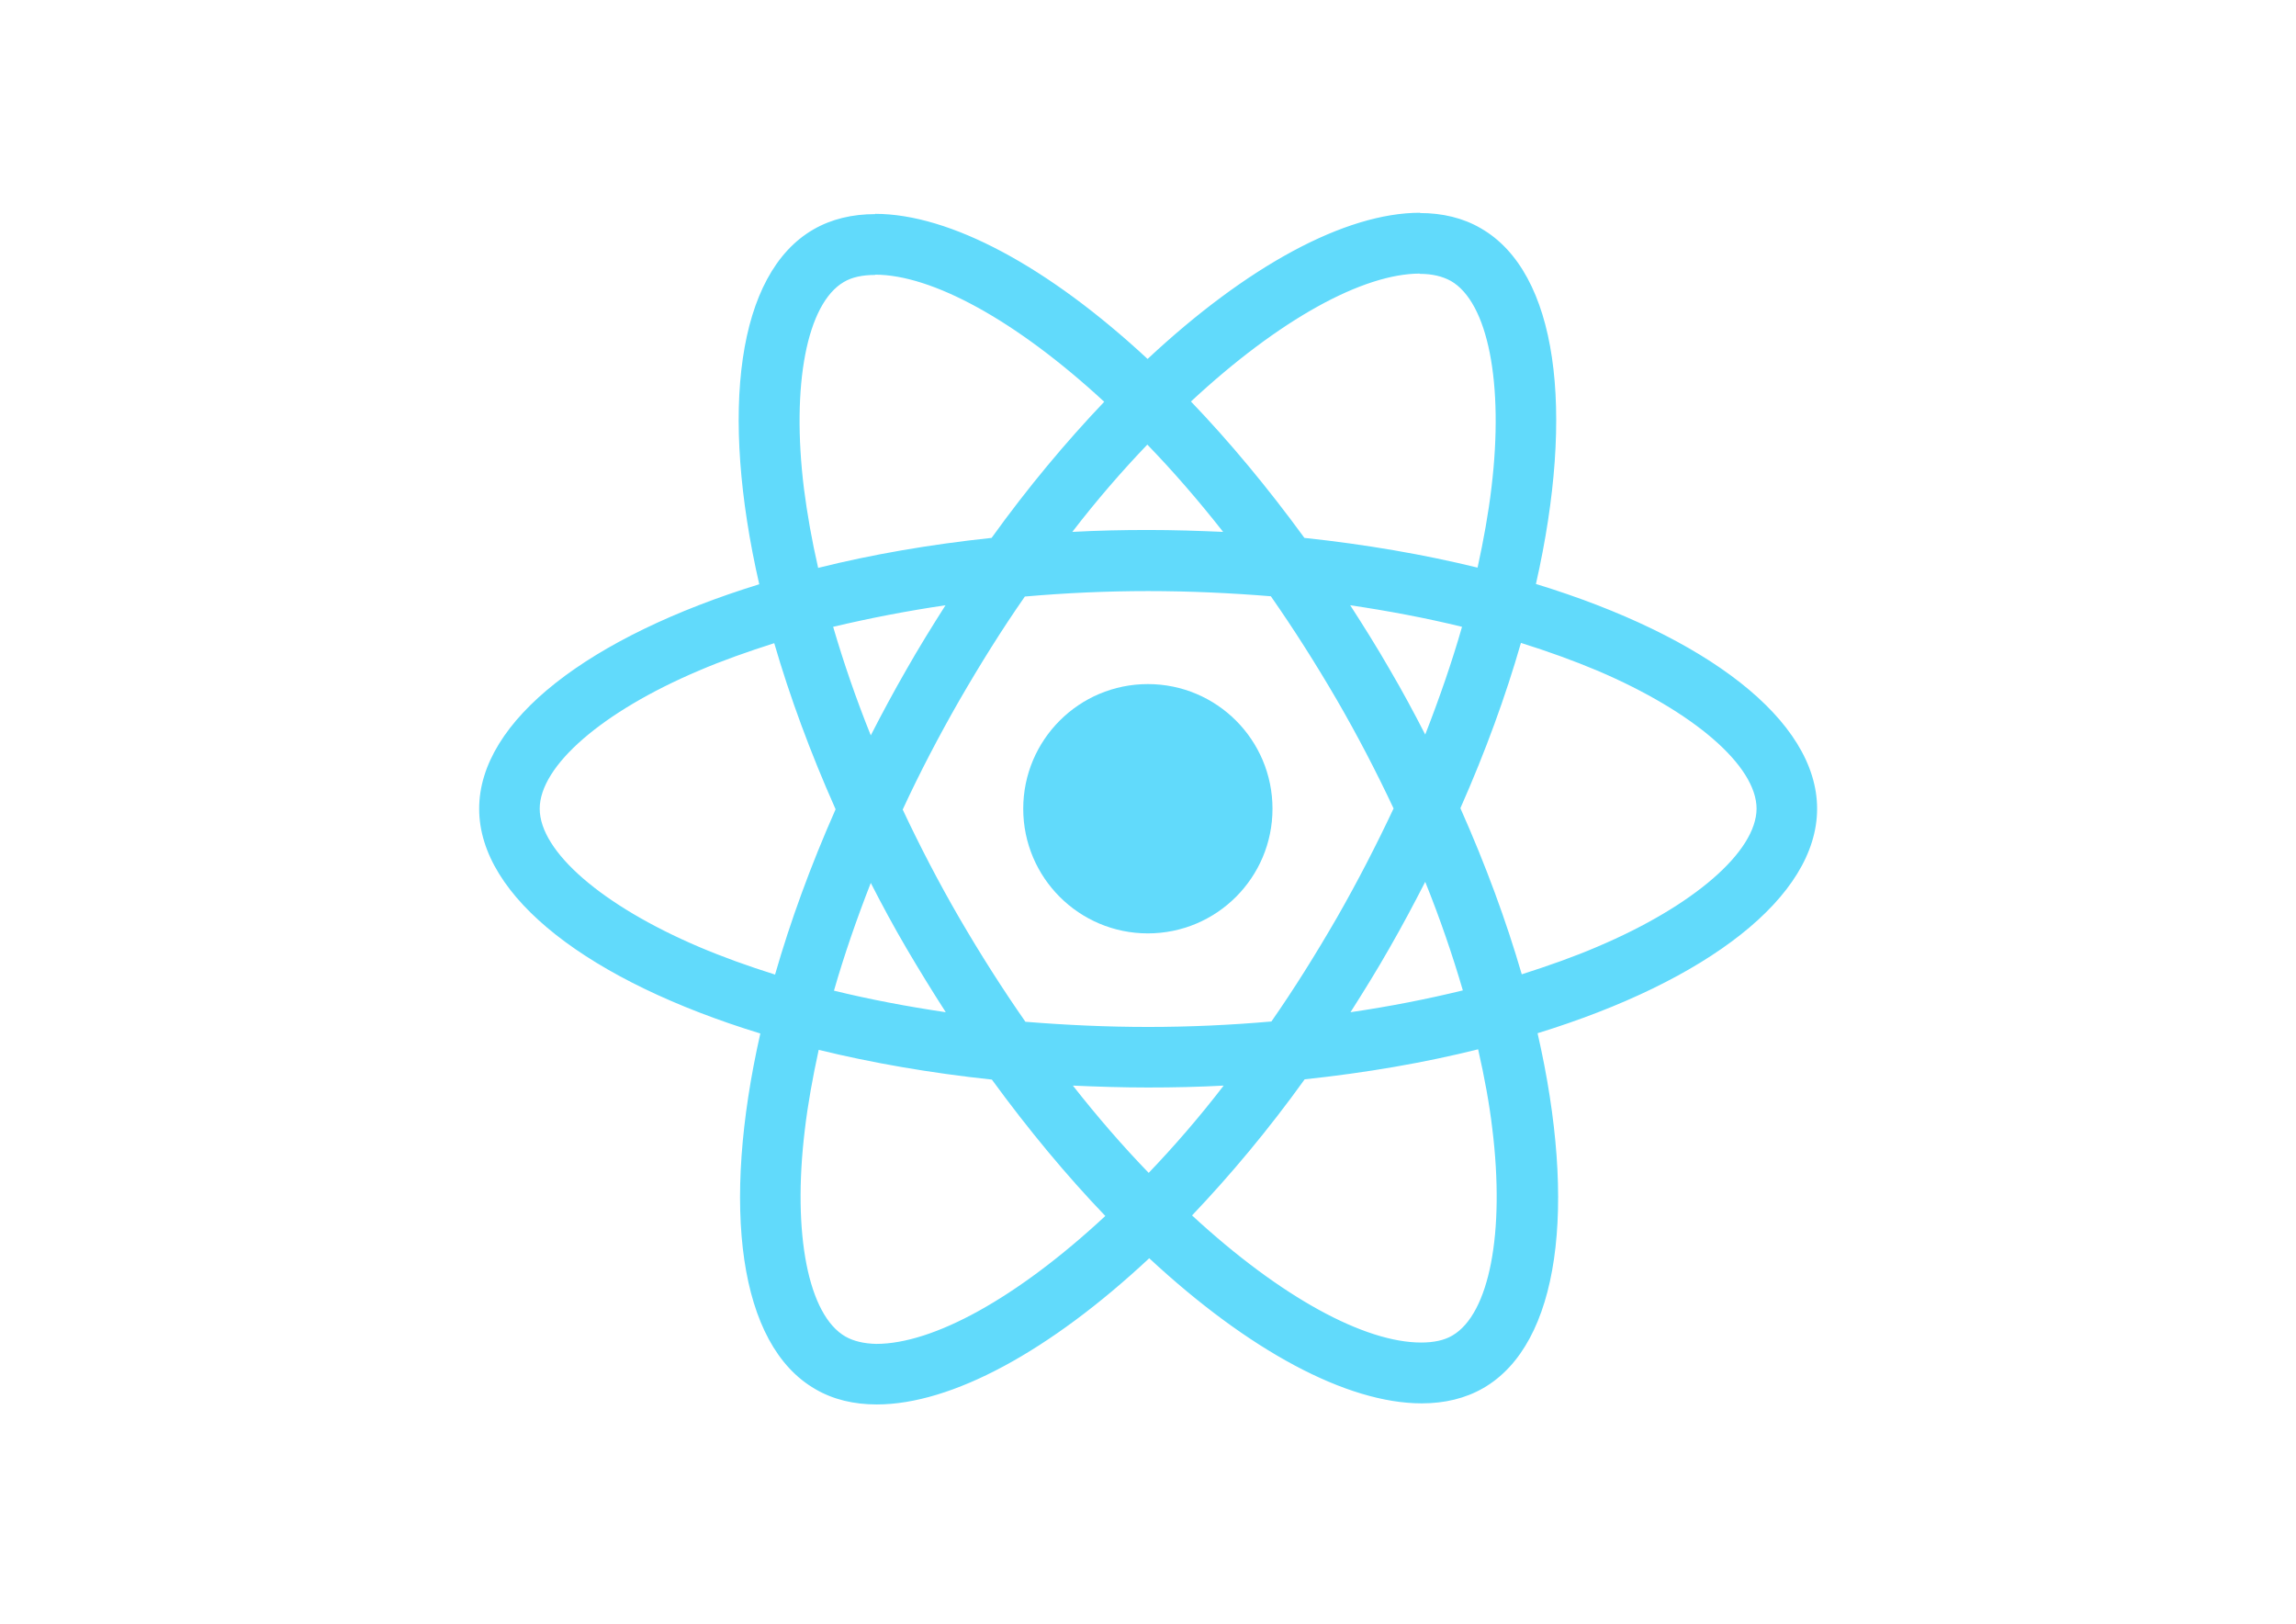
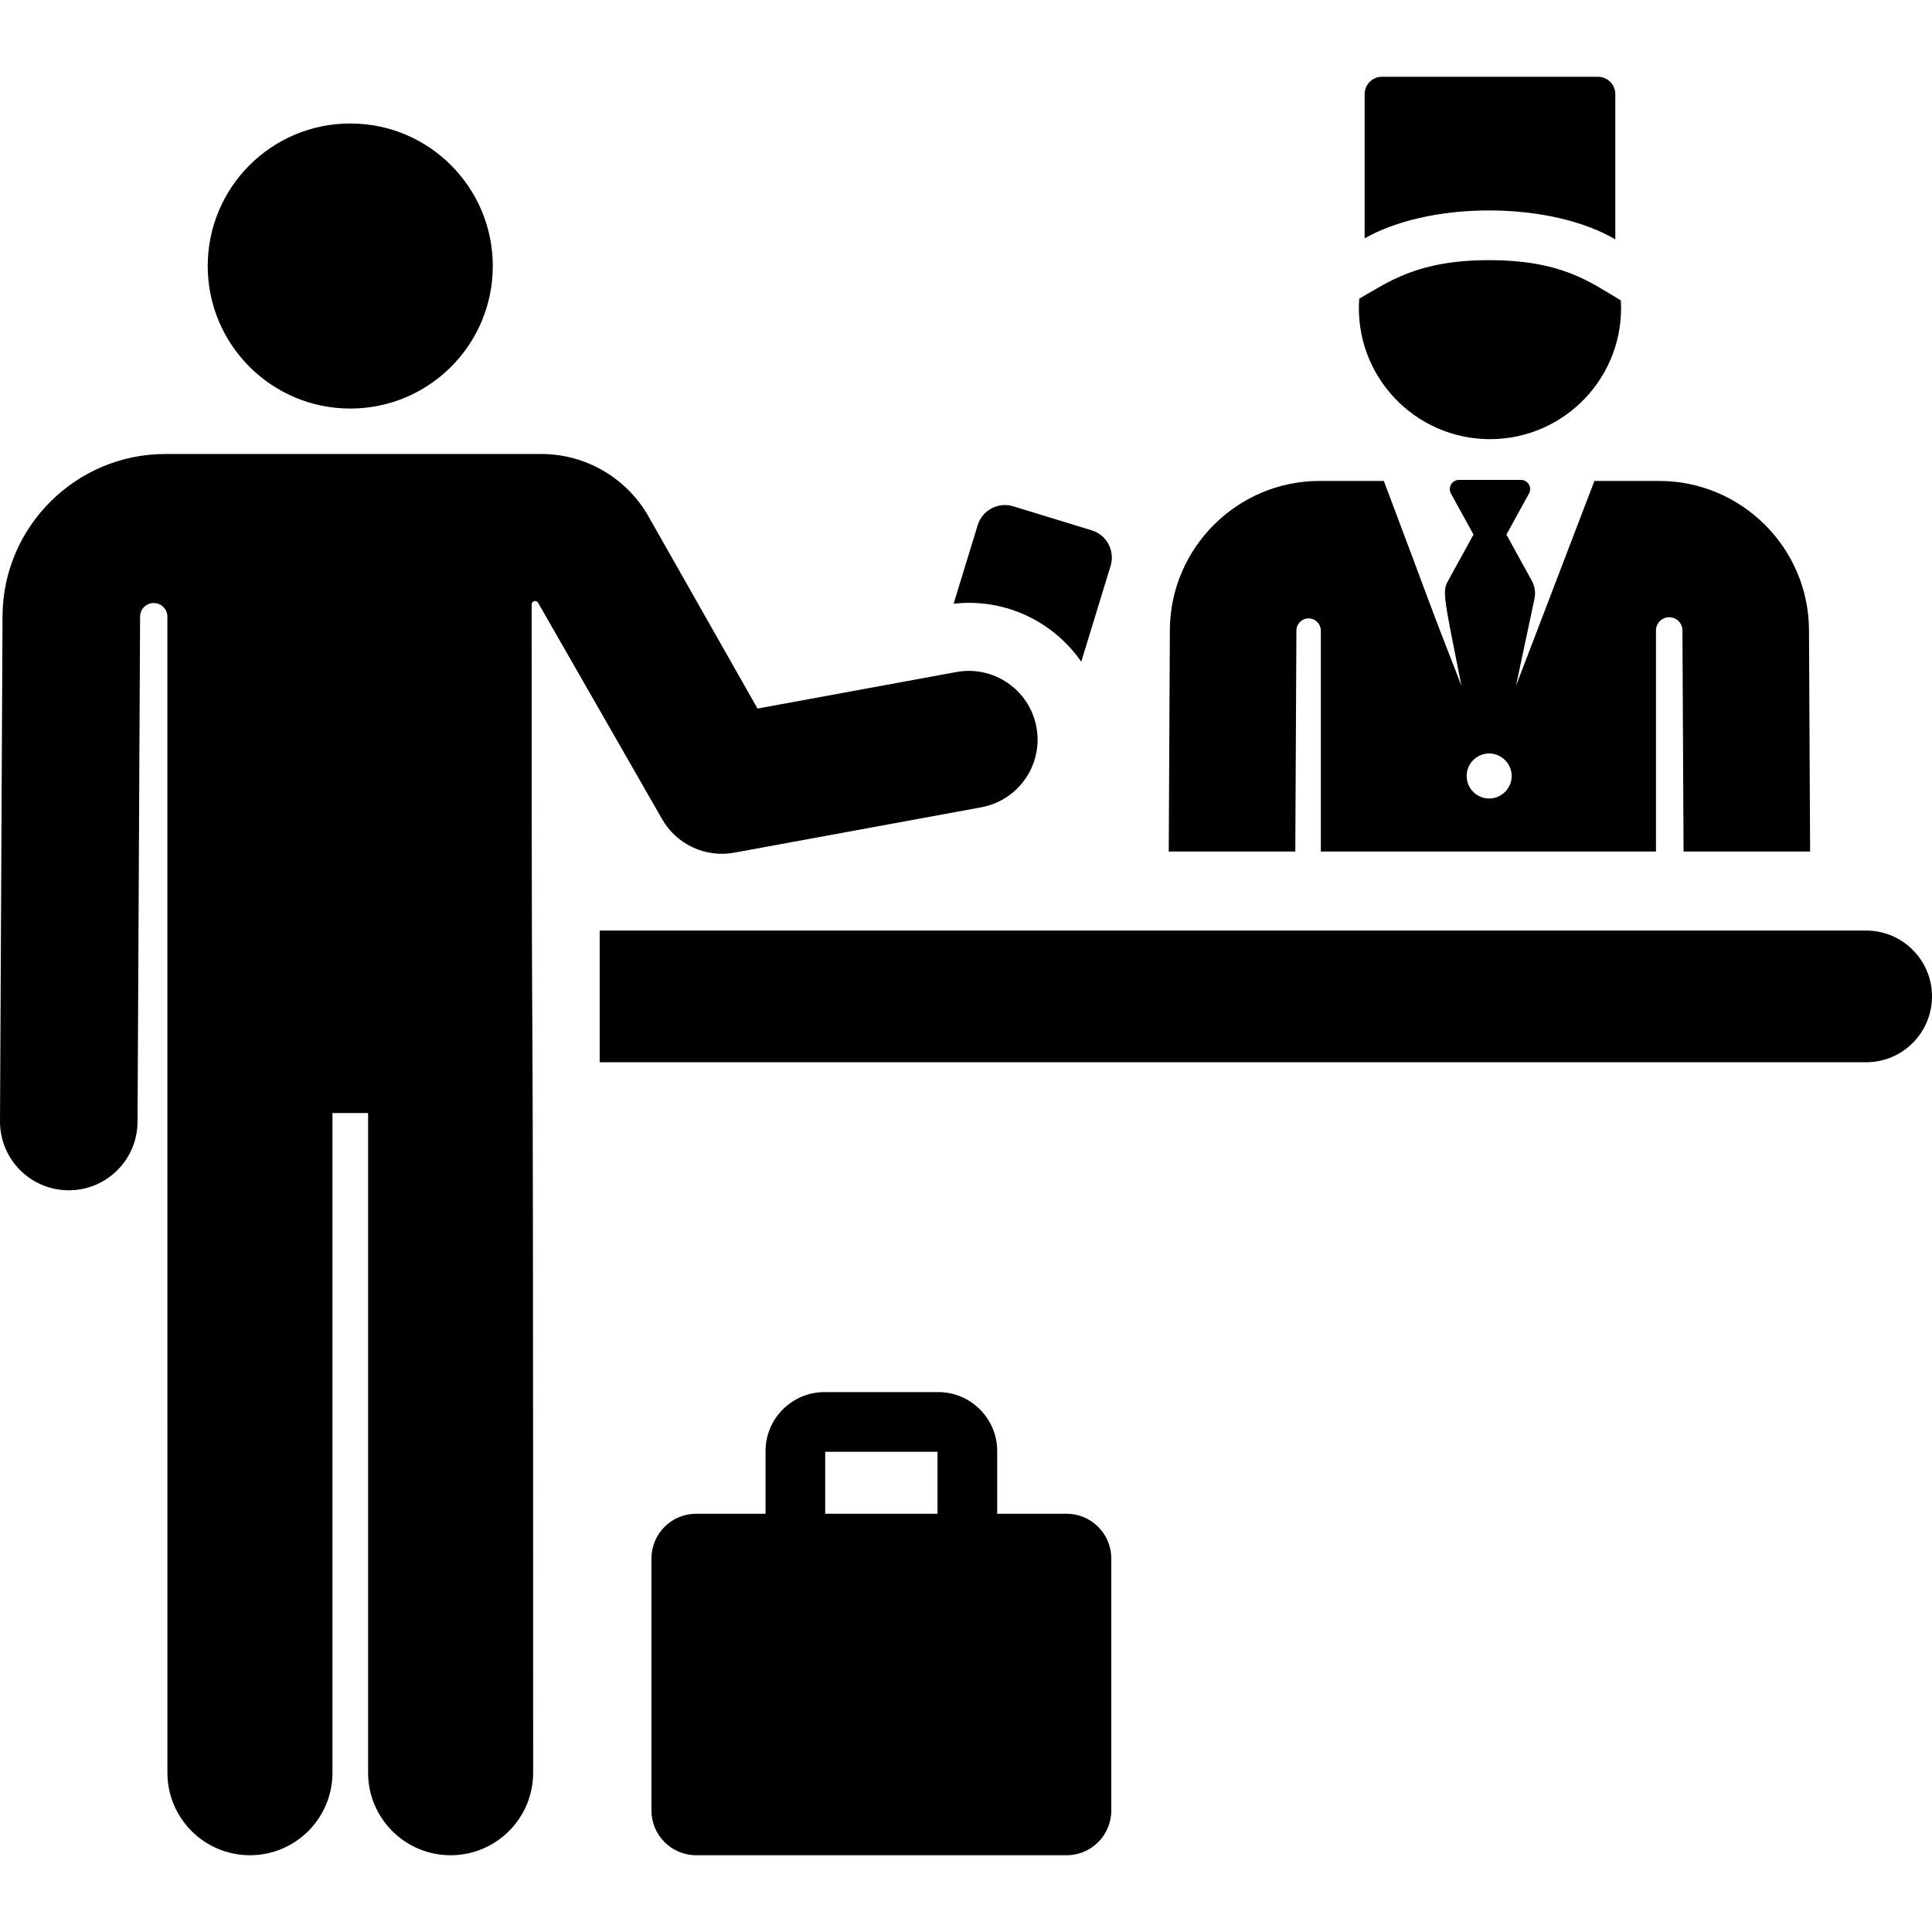
- <svg xmlns="http://www.w3.org/2000/svg" viewBox="0 0 841.9 595.3">
-   <g fill="#61DAFB">
-     <path d="M666.3 296.5c0-32.5-40.7-63.3-103.1-82.4 14.4-63.6 8-114.2-20.2-130.4-6.5-3.8-14.1-5.6-22.4-5.6v22.3c4.6 0 8.3.9 11.4 2.6 13.6 7.8 19.5 37.5 14.9 75.7-1.1 9.4-2.9 19.3-5.1 29.4-19.6-4.8-41-8.5-63.5-10.9-13.5-18.5-27.5-35.3-41.6-50 32.6-30.3 63.2-46.9 84-46.9V78c-27.5 0-63.5 19.6-99.9 53.6-36.4-33.8-72.4-53.2-99.9-53.2v22.3c20.7 0 51.4 16.5 84 46.6-14 14.7-28 31.4-41.3 49.9-22.6 2.4-44 6.1-63.6 11-2.3-10-4-19.7-5.2-29-4.7-38.2 1.1-67.9 14.6-75.8 3-1.8 6.9-2.6 11.5-2.6V78.5c-8.4 0-16 1.8-22.6 5.6-28.1 16.2-34.4 66.7-19.9 130.1-62.2 19.2-102.7 49.9-102.7 82.3 0 32.5 40.7 63.3 103.1 82.4-14.4 63.6-8 114.2 20.2 130.4 6.5 3.8 14.1 5.6 22.5 5.6 27.5 0 63.5-19.6 99.9-53.6 36.4 33.8 72.4 53.2 99.9 53.2 8.4 0 16-1.8 22.6-5.6 28.1-16.2 34.4-66.7 19.9-130.1 62-19.1 102.5-49.9 102.5-82.3zm-130.2-66.7c-3.7 12.9-8.3 26.2-13.5 39.5-4.1-8-8.4-16-13.1-24-4.6-8-9.5-15.8-14.4-23.4 14.2 2.1 27.9 4.7 41 7.9zm-45.8 106.5c-7.8 13.5-15.8 26.3-24.1 38.2-14.9 1.3-30 2-45.2 2-15.1 0-30.2-.7-45-1.9-8.3-11.9-16.4-24.6-24.2-38-7.6-13.1-14.5-26.4-20.8-39.8 6.2-13.4 13.2-26.8 20.7-39.9 7.8-13.5 15.8-26.3 24.1-38.2 14.9-1.3 30-2 45.2-2 15.1 0 30.2.7 45 1.9 8.3 11.9 16.4 24.6 24.2 38 7.6 13.1 14.5 26.4 20.8 39.8-6.3 13.4-13.2 26.8-20.7 39.9zm32.3-13c5.4 13.4 10 26.8 13.8 39.8-13.1 3.2-26.9 5.9-41.2 8 4.9-7.7 9.8-15.6 14.4-23.7 4.6-8 8.9-16.1 13-24.1zM421.2 430c-9.3-9.6-18.6-20.3-27.8-32 9 .4 18.2.7 27.5.7 9.4 0 18.7-.2 27.8-.7-9 11.7-18.3 22.4-27.5 32zm-74.4-58.9c-14.2-2.1-27.9-4.7-41-7.9 3.7-12.9 8.3-26.2 13.5-39.5 4.1 8 8.4 16 13.1 24 4.7 8 9.5 15.8 14.4 23.4zM420.7 163c9.3 9.6 18.6 20.3 27.8 32-9-.4-18.2-.7-27.5-.7-9.4 0-18.7.2-27.8.7 9-11.7 18.3-22.4 27.5-32zm-74 58.9c-4.9 7.7-9.8 15.6-14.4 23.7-4.6 8-8.9 16-13 24-5.4-13.4-10-26.8-13.8-39.8 13.1-3.1 26.9-5.8 41.2-7.9zm-90.5 125.2c-35.4-15.1-58.3-34.9-58.3-50.6 0-15.7 22.9-35.6 58.3-50.6 8.6-3.7 18-7 27.7-10.1 5.7 19.6 13.2 40 22.5 60.9-9.2 20.8-16.6 41.1-22.2 60.6-9.9-3.1-19.3-6.5-28-10.2zM310 490c-13.6-7.8-19.5-37.5-14.9-75.7 1.1-9.4 2.9-19.3 5.1-29.4 19.6 4.8 41 8.5 63.5 10.9 13.5 18.5 27.5 35.3 41.6 50-32.6 30.3-63.2 46.9-84 46.9-4.5-.1-8.3-1-11.3-2.7zm237.2-76.2c4.7 38.2-1.1 67.9-14.6 75.8-3 1.8-6.9 2.6-11.5 2.6-20.7 0-51.4-16.5-84-46.6 14-14.7 28-31.4 41.3-49.9 22.6-2.4 44-6.1 63.6-11 2.3 10.1 4.1 19.8 5.2 29.1zm38.5-66.7c-8.6 3.7-18 7-27.7 10.1-5.7-19.6-13.2-40-22.5-60.9 9.2-20.8 16.6-41.1 22.2-60.6 9.9 3.1 19.3 6.5 28.1 10.2 35.4 15.1 58.3 34.9 58.3 50.6-.1 15.7-23 35.6-58.4 50.6zM320.8 78.4z" />
-     <circle cx="420.9" cy="296.5" r="45.7" />
-     <path d="M520.5 78.1z" />
+ <svg xmlns="http://www.w3.org/2000/svg" version="1.1" id="Layer_1" x="0px" y="0px" viewBox="0 0 512 512" style="enable-background:new 0 0 512 512;" xml:space="preserve">
+   <g>
+     <g>
+       <path d="M282.647,401.156h-18.377v-16.602c0-8.621-7.014-15.634-15.634-15.634h-30.128c-8.621,0-15.634,7.014-15.634,15.634    v16.602h-18.377c-6.548,0-11.856,5.308-11.856,11.856v66.79c0,6.548,5.308,11.856,11.856,11.856h98.152    c6.548,0,11.856-5.308,11.856-11.856v-66.79C294.503,406.464,289.195,401.156,282.647,401.156z M248.454,401.156h-29.769v-16.422    h29.769V401.156z" />
+     </g>
  </g>
+   <g>
+     <g>
+       <path d="M289.314,140.545l-20.794-6.37c-3.985-1.221-8.204,1.02-9.425,5.005l-6.376,20.814c1.346-0.151,2.699-0.237,4.046-0.237    c12.198,0.001,23.174,6.084,29.776,15.603l7.778-25.39C295.539,145.986,293.299,141.766,289.314,140.545z" />
+     </g>
+   </g>
+   <g>
+     <g>
+       <path d="M429.545,79.613c-8.048-4.752-15.512-10.667-34.927-10.667c-19.03,0-26.664,5.793-34.416,10.216    c-1.424,20.339,14.678,37.217,34.654,37.217C414.708,116.378,430.692,99.722,429.545,79.613z" />
+     </g>
+   </g>
+   <g>
+     <g>
+       <path d="M479.402,166.936c-0.111-21.769-17.911-39.481-39.68-39.481h-17.186c-17.094,44.657-10.921,28.532-20.785,54.302    l4.901-23.086c0.344-1.622,0.094-3.313-0.705-4.764l-6.73-12.24l5.983-10.881c0.414-0.755,0.401-1.672-0.038-2.413    c-0.438-0.742-1.235-1.196-2.096-1.196h-16.421c-0.861,0-1.659,0.455-2.096,1.196s-0.452,1.658-0.038,2.413l5.983,10.881    l-6.755,12.285c-1.576,2.867-1.117,4.235,3.563,27.805c-10.506-26.946-6.409-16.775-20.571-54.302h-17.025    c-21.769,0-39.57,17.711-39.68,39.481l-0.295,58.728h33.536l0.294-58.557c0.009-1.785,1.461-3.225,3.245-3.221    c1.785,0.004,3.229,1.453,3.229,3.238v58.543h88.814v-58.58c0-1.938,1.57-3.508,3.508-3.509c1.938,0,3.509,1.57,3.509,3.508    c0,0.007,0,0.013,0,0.02l0.294,58.561h33.536L479.402,166.936z M394.643,211.615c-3.238,0-5.968-2.63-5.968-5.968    c0-3.323,2.718-5.968,5.968-5.968c3.142,0,5.968,2.583,5.968,5.968C400.611,209.052,397.769,211.615,394.643,211.615z" />
+     </g>
+   </g>
+   <g>
+     <g>
+       <path d="M494.55,246.606H158.925v34.901H494.55c9.637,0,17.45-7.813,17.45-17.45C512,254.418,504.188,246.606,494.55,246.606z" />
+     </g>
+   </g>
+   <g>
+     <g>
+       <path d="M274.67,192.728c-1.818-9.895-11.317-16.453-21.219-14.634l-52.703,9.681l-28.9-50.935    c-5.784-10.194-16.657-16.527-28.379-16.527c-9.823,0-89.757,0-99.668,0c-23.663,0-43.012,19.251-43.13,42.913L0,297.121    c-0.051,10.066,8.068,18.266,18.134,18.317c0.031,0,0.063,0,0.094,0c10.022,0,18.173-8.099,18.223-18.133l0.673-133.897    c0-0.001,0-0.001,0-0.002c0.011-1.994,1.633-3.602,3.626-3.596c1.994,0.006,3.605,1.624,3.606,3.616    c0.001,45.529,0.008,306.36,0.008,306.36c0,12.078,9.792,21.871,21.871,21.871c12.078,0,21.871-9.792,21.871-21.871V294.972h9.443    v174.815c0,12.078,9.792,21.871,21.871,21.871s21.871-9.792,21.871-21.871c-0.001-287.197-0.394-127.019-0.399-309.598    c0-0.413,0.278-0.775,0.677-0.881c0.4-0.106,0.821,0.068,1.026,0.427l32.846,57.3c3.84,6.768,11.536,10.331,19.145,8.932    l65.451-12.022C269.937,212.126,276.487,202.628,274.67,192.728z" />
+     </g>
+   </g>
+   <g>
+     <g>
+       <path d="M92.822,32.725c-20.862,0-37.773,16.912-37.773,37.773c0,20.847,16.929,37.773,37.773,37.773    c20.884,0,37.773-16.931,37.773-37.773C130.595,49.757,113.804,32.725,92.822,32.725z" />
+     </g>
+   </g>
+   <g>
+     <g>
+       <path d="M423.462,20.343h-57.211c-2.547,0-4.611,2.065-4.611,4.611v38.214c7.934-4.526,19.76-7.402,32.979-7.402    c13.482,0,25.522,2.99,33.455,7.673V24.954C428.073,22.406,426.008,20.343,423.462,20.343z" />
+     </g>
+   </g>
+   <g>
+ </g>
+   <g>
+ </g>
+   <g>
+ </g>
+   <g>
+ </g>
+   <g>
+ </g>
+   <g>
+ </g>
+   <g>
+ </g>
+   <g>
+ </g>
+   <g>
+ </g>
+   <g>
+ </g>
+   <g>
+ </g>
+   <g>
+ </g>
+   <g>
+ </g>
+   <g>
+ </g>
+   <g>
+ </g>
</svg>
